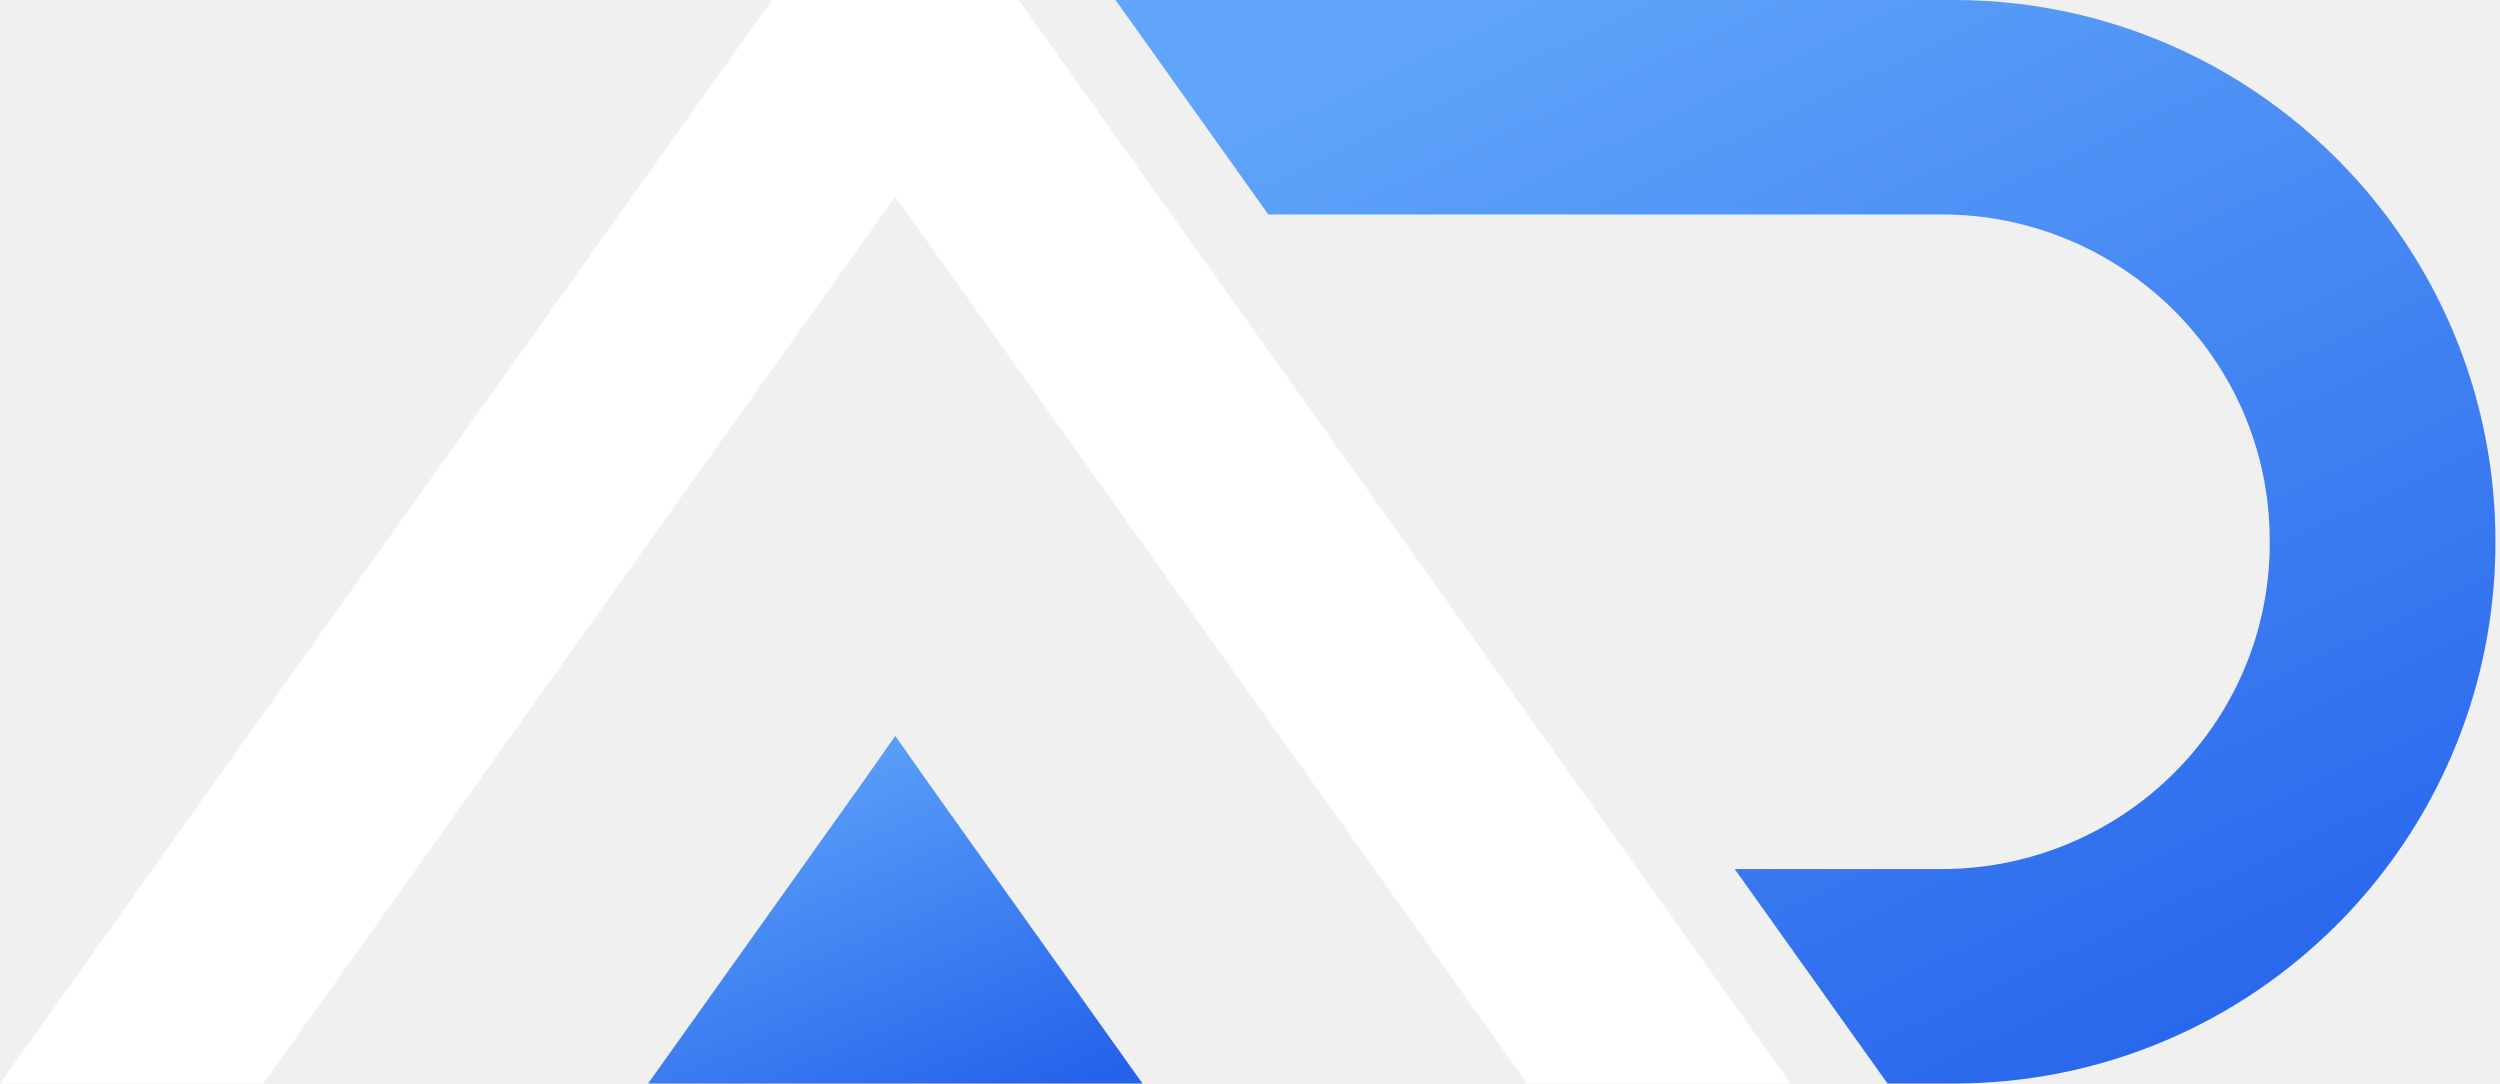
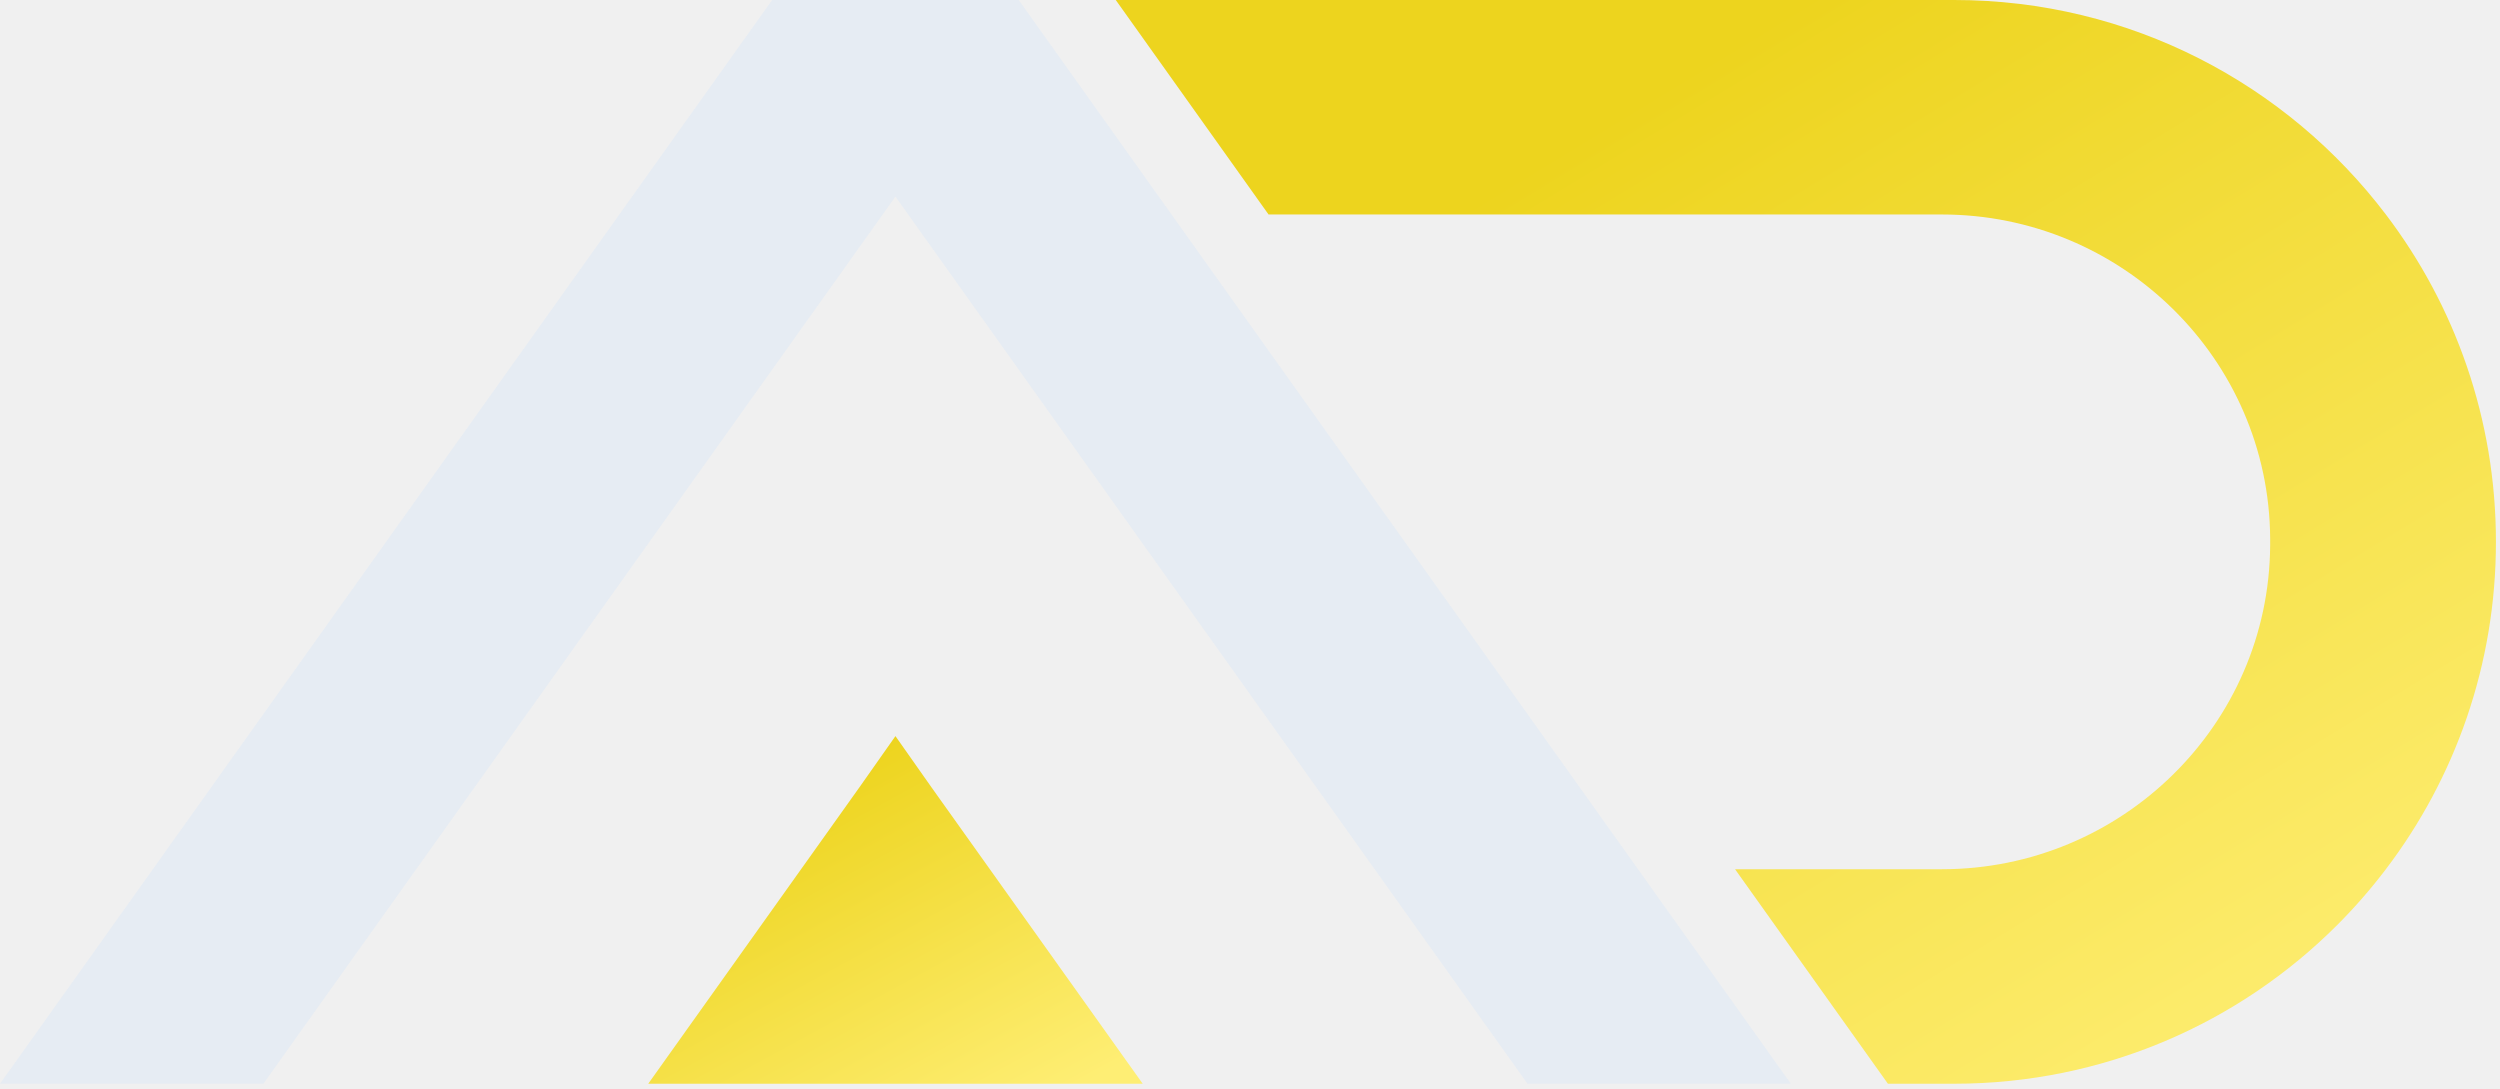
- <svg xmlns="http://www.w3.org/2000/svg" width="443" height="192" viewBox="0 0 443 192" fill="none">
-   <path d="M317.28 192H270.62L158.64 34.83L46.66 192H0L135.31 2.09L136.8 0H180.48L181.97 2.09L317.28 192Z" fill="white" />
-   <path d="M202.454 192H189.564H158.644H127.724H114.844L152.204 139.56L158.644 130.41L165.084 139.56L202.454 192Z" fill="url(#paint0_linear_12_4)" />
-   <path d="M442.192 96C442.192 117.79 434.932 137.89 422.692 154C420.042 157.49 417.162 160.79 414.072 163.88C396.702 181.26 372.702 192 346.192 192H334.472L307.392 154H344.032C375.842 154 401.982 128.46 402.192 96.65V95.35C401.982 63.54 375.842 38 344.032 38H224.742L197.672 0H346.192C377.422 0 405.162 14.91 422.692 38C434.932 54.11 442.192 74.21 442.192 96Z" fill="url(#paint1_linear_12_4)" />
+ <svg xmlns="http://www.w3.org/2000/svg" width="209" height="91" viewBox="0 0 209 91" fill="none">
+   <path d="M149.716 90.6H127.698L74.858 16.435L22.018 90.6H0L63.849 0.986L64.552 0H85.164L85.867 0.986L149.716 90.6Z" fill="#E6ECF3" />
+   <path d="M95.532 90.602H89.45H74.859H60.269H54.191L71.821 65.857L74.859 61.539L77.898 65.857L95.532 90.602Z" fill="url(#paint0_linear_18_706)" />
+   <path d="M208.66 45.3C208.66 55.582 205.234 65.067 199.458 72.668C198.208 74.315 196.849 75.873 195.391 77.331C187.194 85.532 175.869 90.6 163.36 90.6H157.83L145.051 72.668H162.341C177.351 72.668 189.686 60.617 189.785 45.606V44.993C189.686 29.983 177.351 17.931 162.341 17.931H106.051L93.277 0H163.36C178.097 0 191.186 7.036 199.458 17.931C205.234 25.533 208.66 35.018 208.66 45.3Z" fill="url(#paint1_linear_18_706)" />
  <defs>
-     <linearGradient id="paint0_linear_12_4" x1="114.399" y1="130.818" x2="147.705" y2="209.628" gradientUnits="userSpaceOnUse">
-       <stop offset="0.101" stop-color="#60A5FA" />
-       <stop offset="1" stop-color="#2563EB" />
+     <linearGradient id="paint0_linear_18_706" x1="74.862" y1="61.539" x2="90.695" y2="90.602" gradientUnits="userSpaceOnUse">
+       <stop stop-color="#EDD41E" />
+       <stop offset="1" stop-color="#FEEE74" />
    </linearGradient>
-     <linearGradient id="paint1_linear_12_4" x1="196.431" y1="1.271" x2="308.208" y2="238.068" gradientUnits="userSpaceOnUse">
-       <stop offset="0.101" stop-color="#60A5FA" />
-       <stop offset="1" stop-color="#2563EB" />
+     <linearGradient id="paint1_linear_18_706" x1="150.969" y1="2.09247e-06" x2="203.143" y2="85.741" gradientUnits="userSpaceOnUse">
+       <stop stop-color="#EDD41E" />
+       <stop offset="1" stop-color="#FEEE74" />
    </linearGradient>
  </defs>
</svg>
